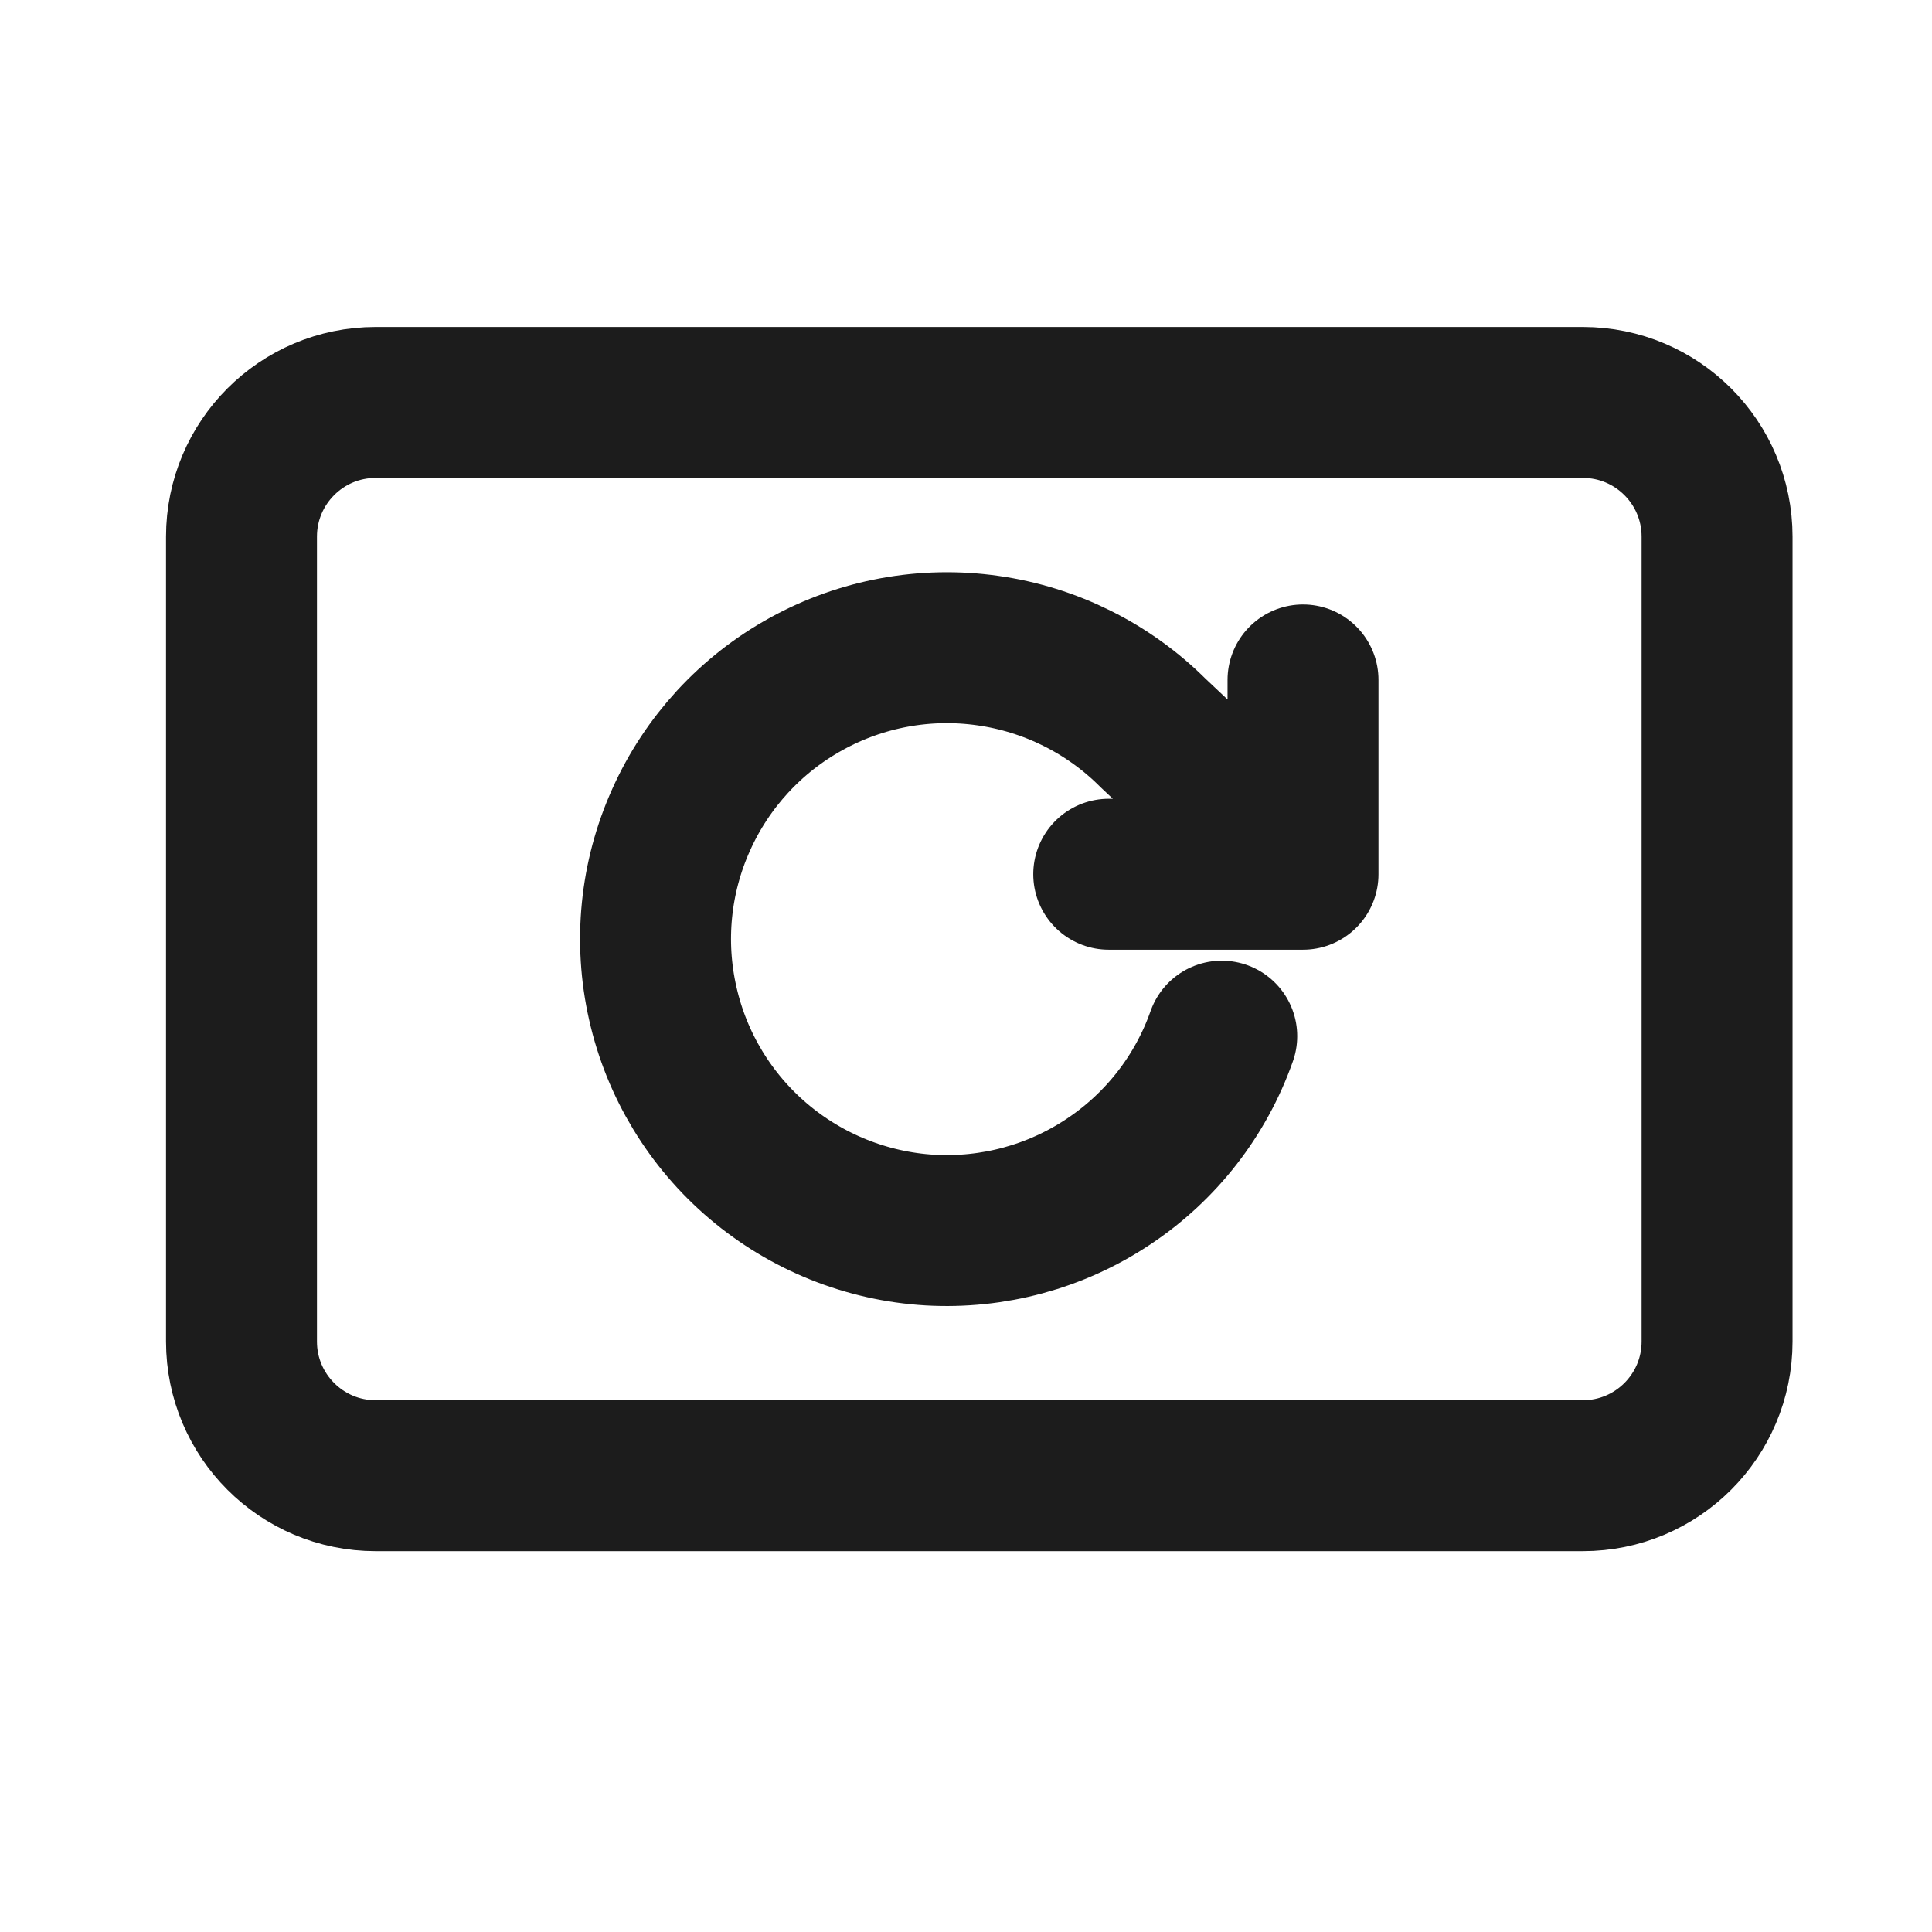
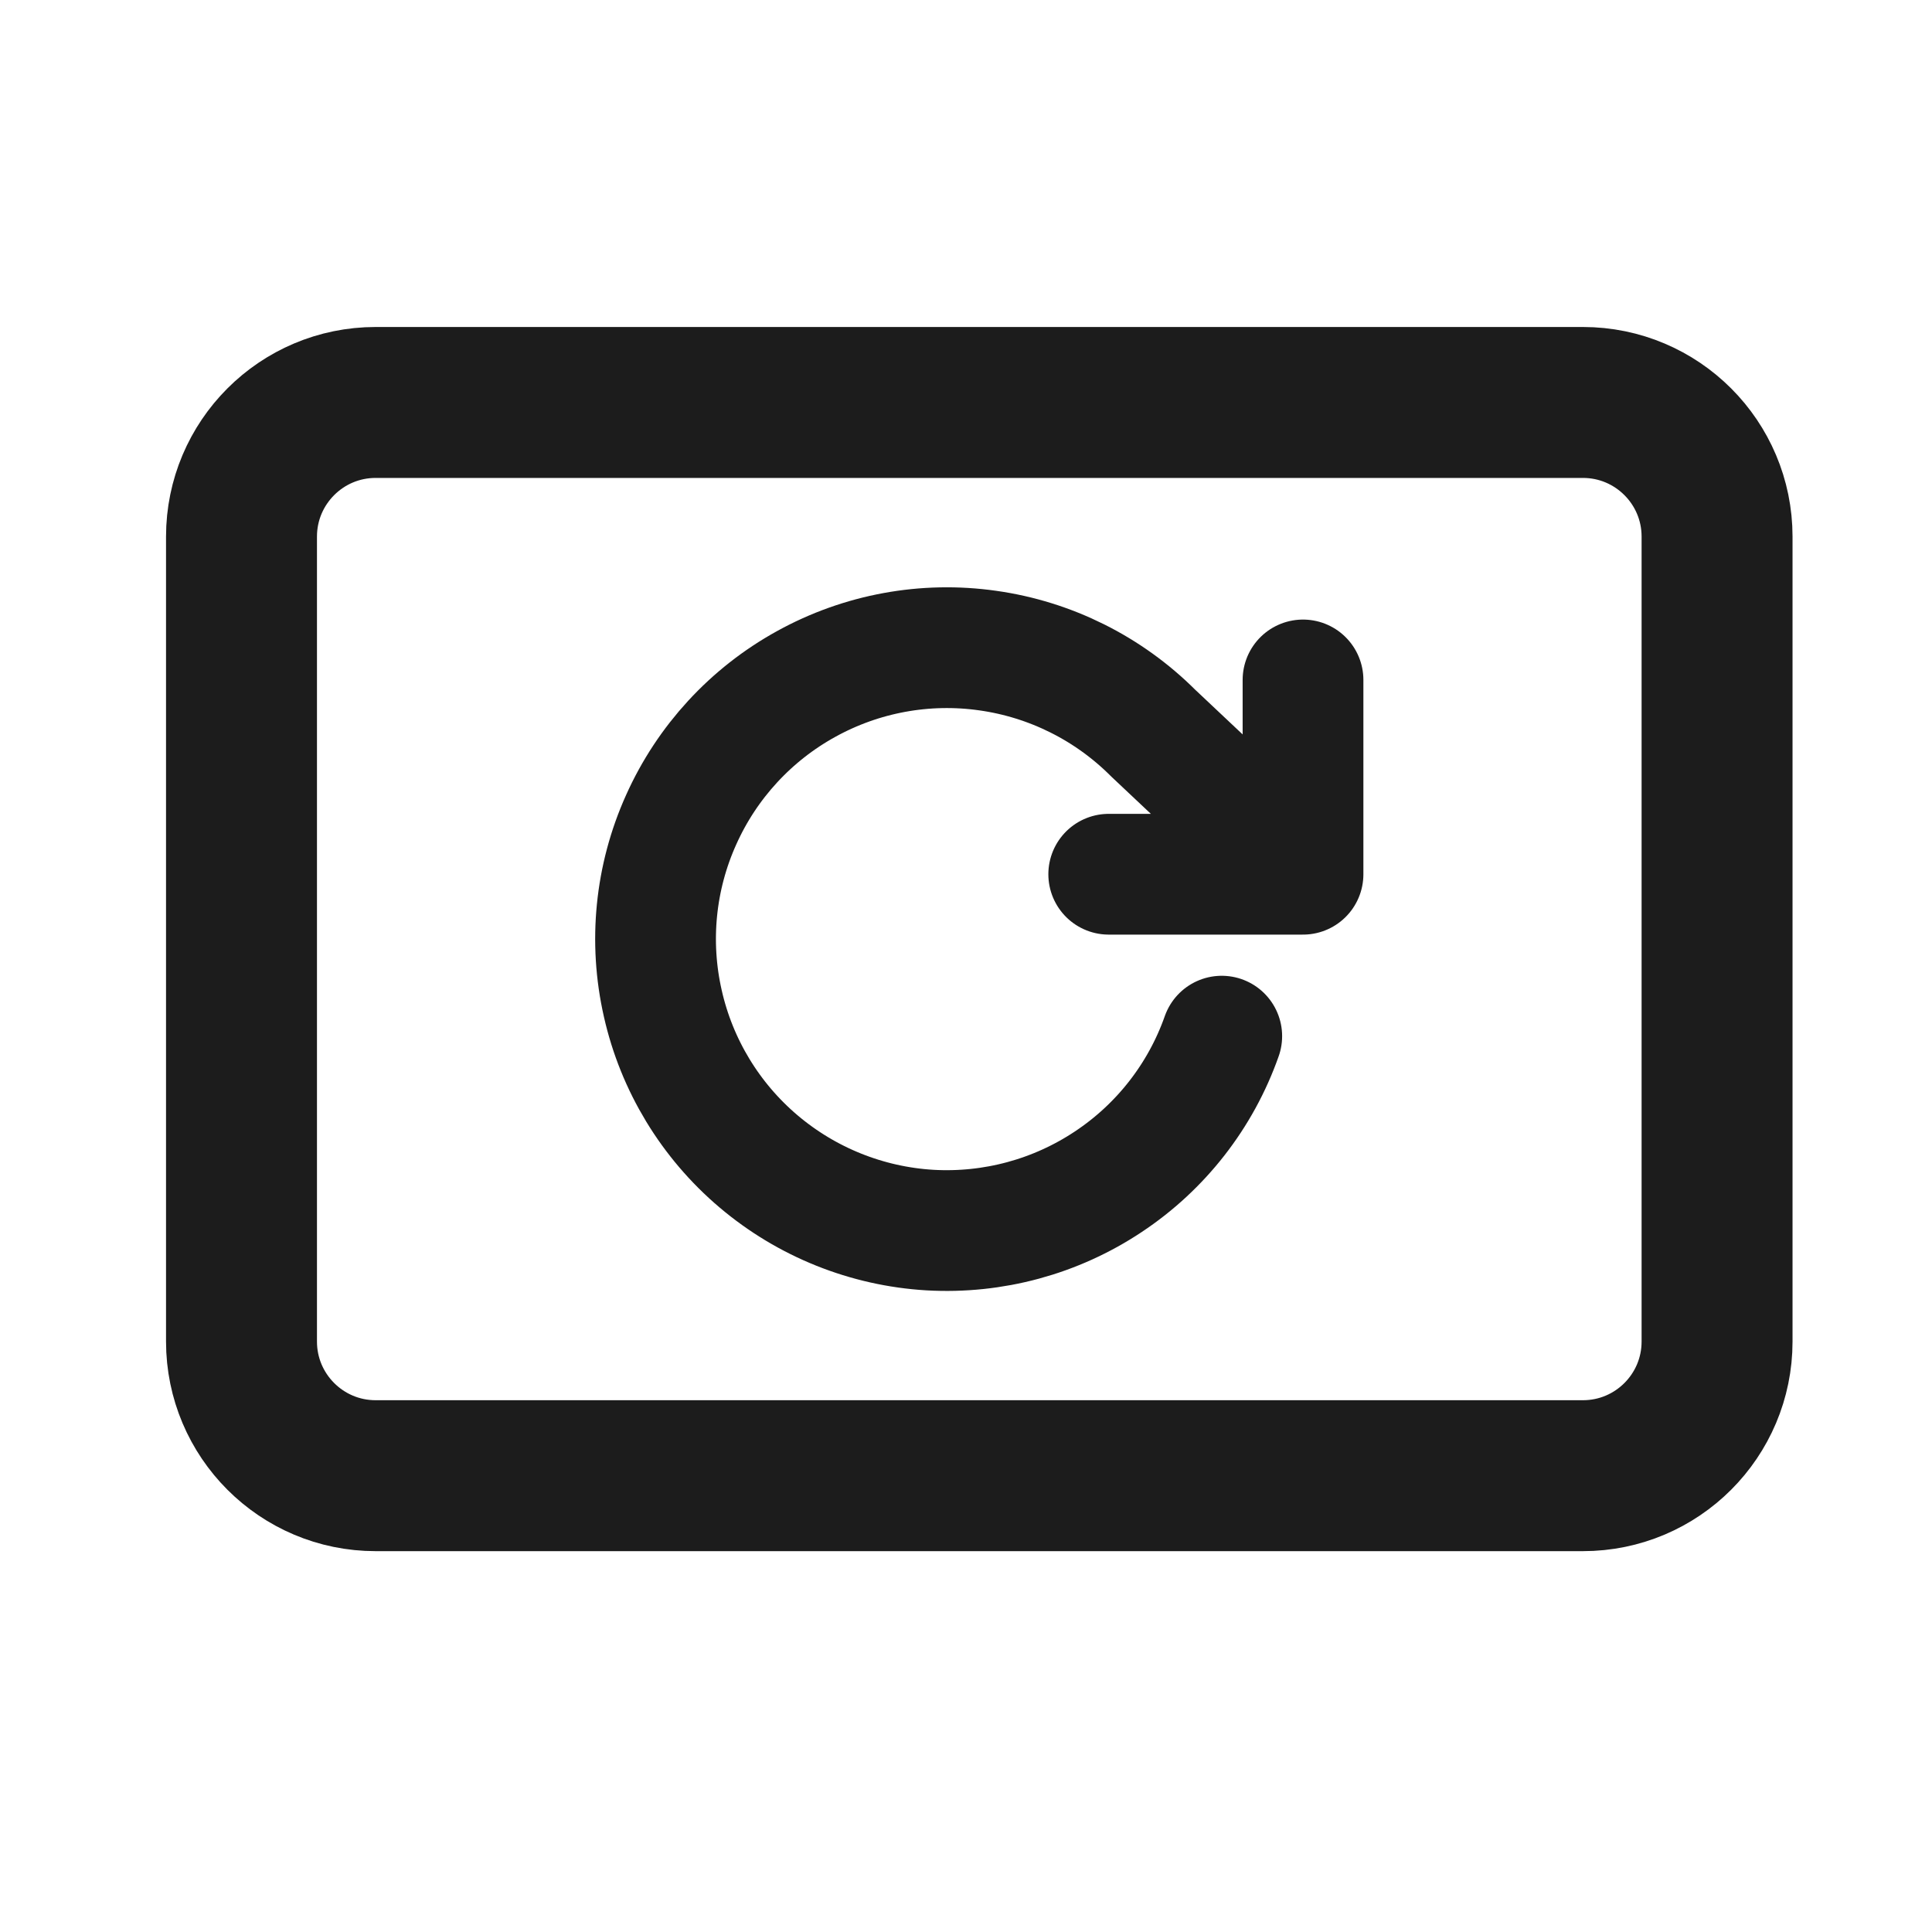
<svg xmlns="http://www.w3.org/2000/svg" width="16" height="16" viewBox="0 0 16 16" fill="none">
  <path d="M13.109 3.333H3.111C2.497 3.333 2 3.831 2 4.444V11.11C2 11.723 2.497 12.221 3.111 12.221H13.109C13.723 12.221 14.22 11.723 14.22 11.11V4.444C14.22 3.831 13.723 3.333 13.109 3.333Z" stroke="#1C1C1C" stroke-width="1.25" stroke-linecap="round" stroke-linejoin="round" />
-   <path d="M10.791 5.631V7.24M10.791 7.24H9.182M10.791 7.24L9.55 6.071C9.18 5.701 8.699 5.461 8.181 5.388C7.663 5.314 7.135 5.411 6.677 5.664C6.219 5.916 5.855 6.311 5.641 6.789C5.426 7.266 5.373 7.8 5.489 8.31C5.604 8.821 5.883 9.28 6.282 9.618C6.681 9.956 7.179 10.156 7.701 10.187C8.224 10.217 8.742 10.077 9.178 9.787C9.614 9.498 9.944 9.075 10.118 8.581" stroke="#1C1C1C" stroke-width="1.25" stroke-linecap="round" stroke-linejoin="round" />
+   <path d="M10.791 5.631V7.24M10.791 7.24H9.182M10.791 7.24L9.55 6.071C9.18 5.701 8.699 5.461 8.181 5.388C7.663 5.314 7.135 5.411 6.677 5.664C6.219 5.916 5.855 6.311 5.641 6.789C5.426 7.266 5.373 7.8 5.489 8.31C5.604 8.821 5.883 9.28 6.282 9.618C6.681 9.956 7.179 10.156 7.701 10.187C8.224 10.217 8.742 10.077 9.178 9.787C9.614 9.498 9.944 9.075 10.118 8.581" stroke="#1C1C1C" stroke-linecap="round" stroke-linejoin="round" />
</svg>
